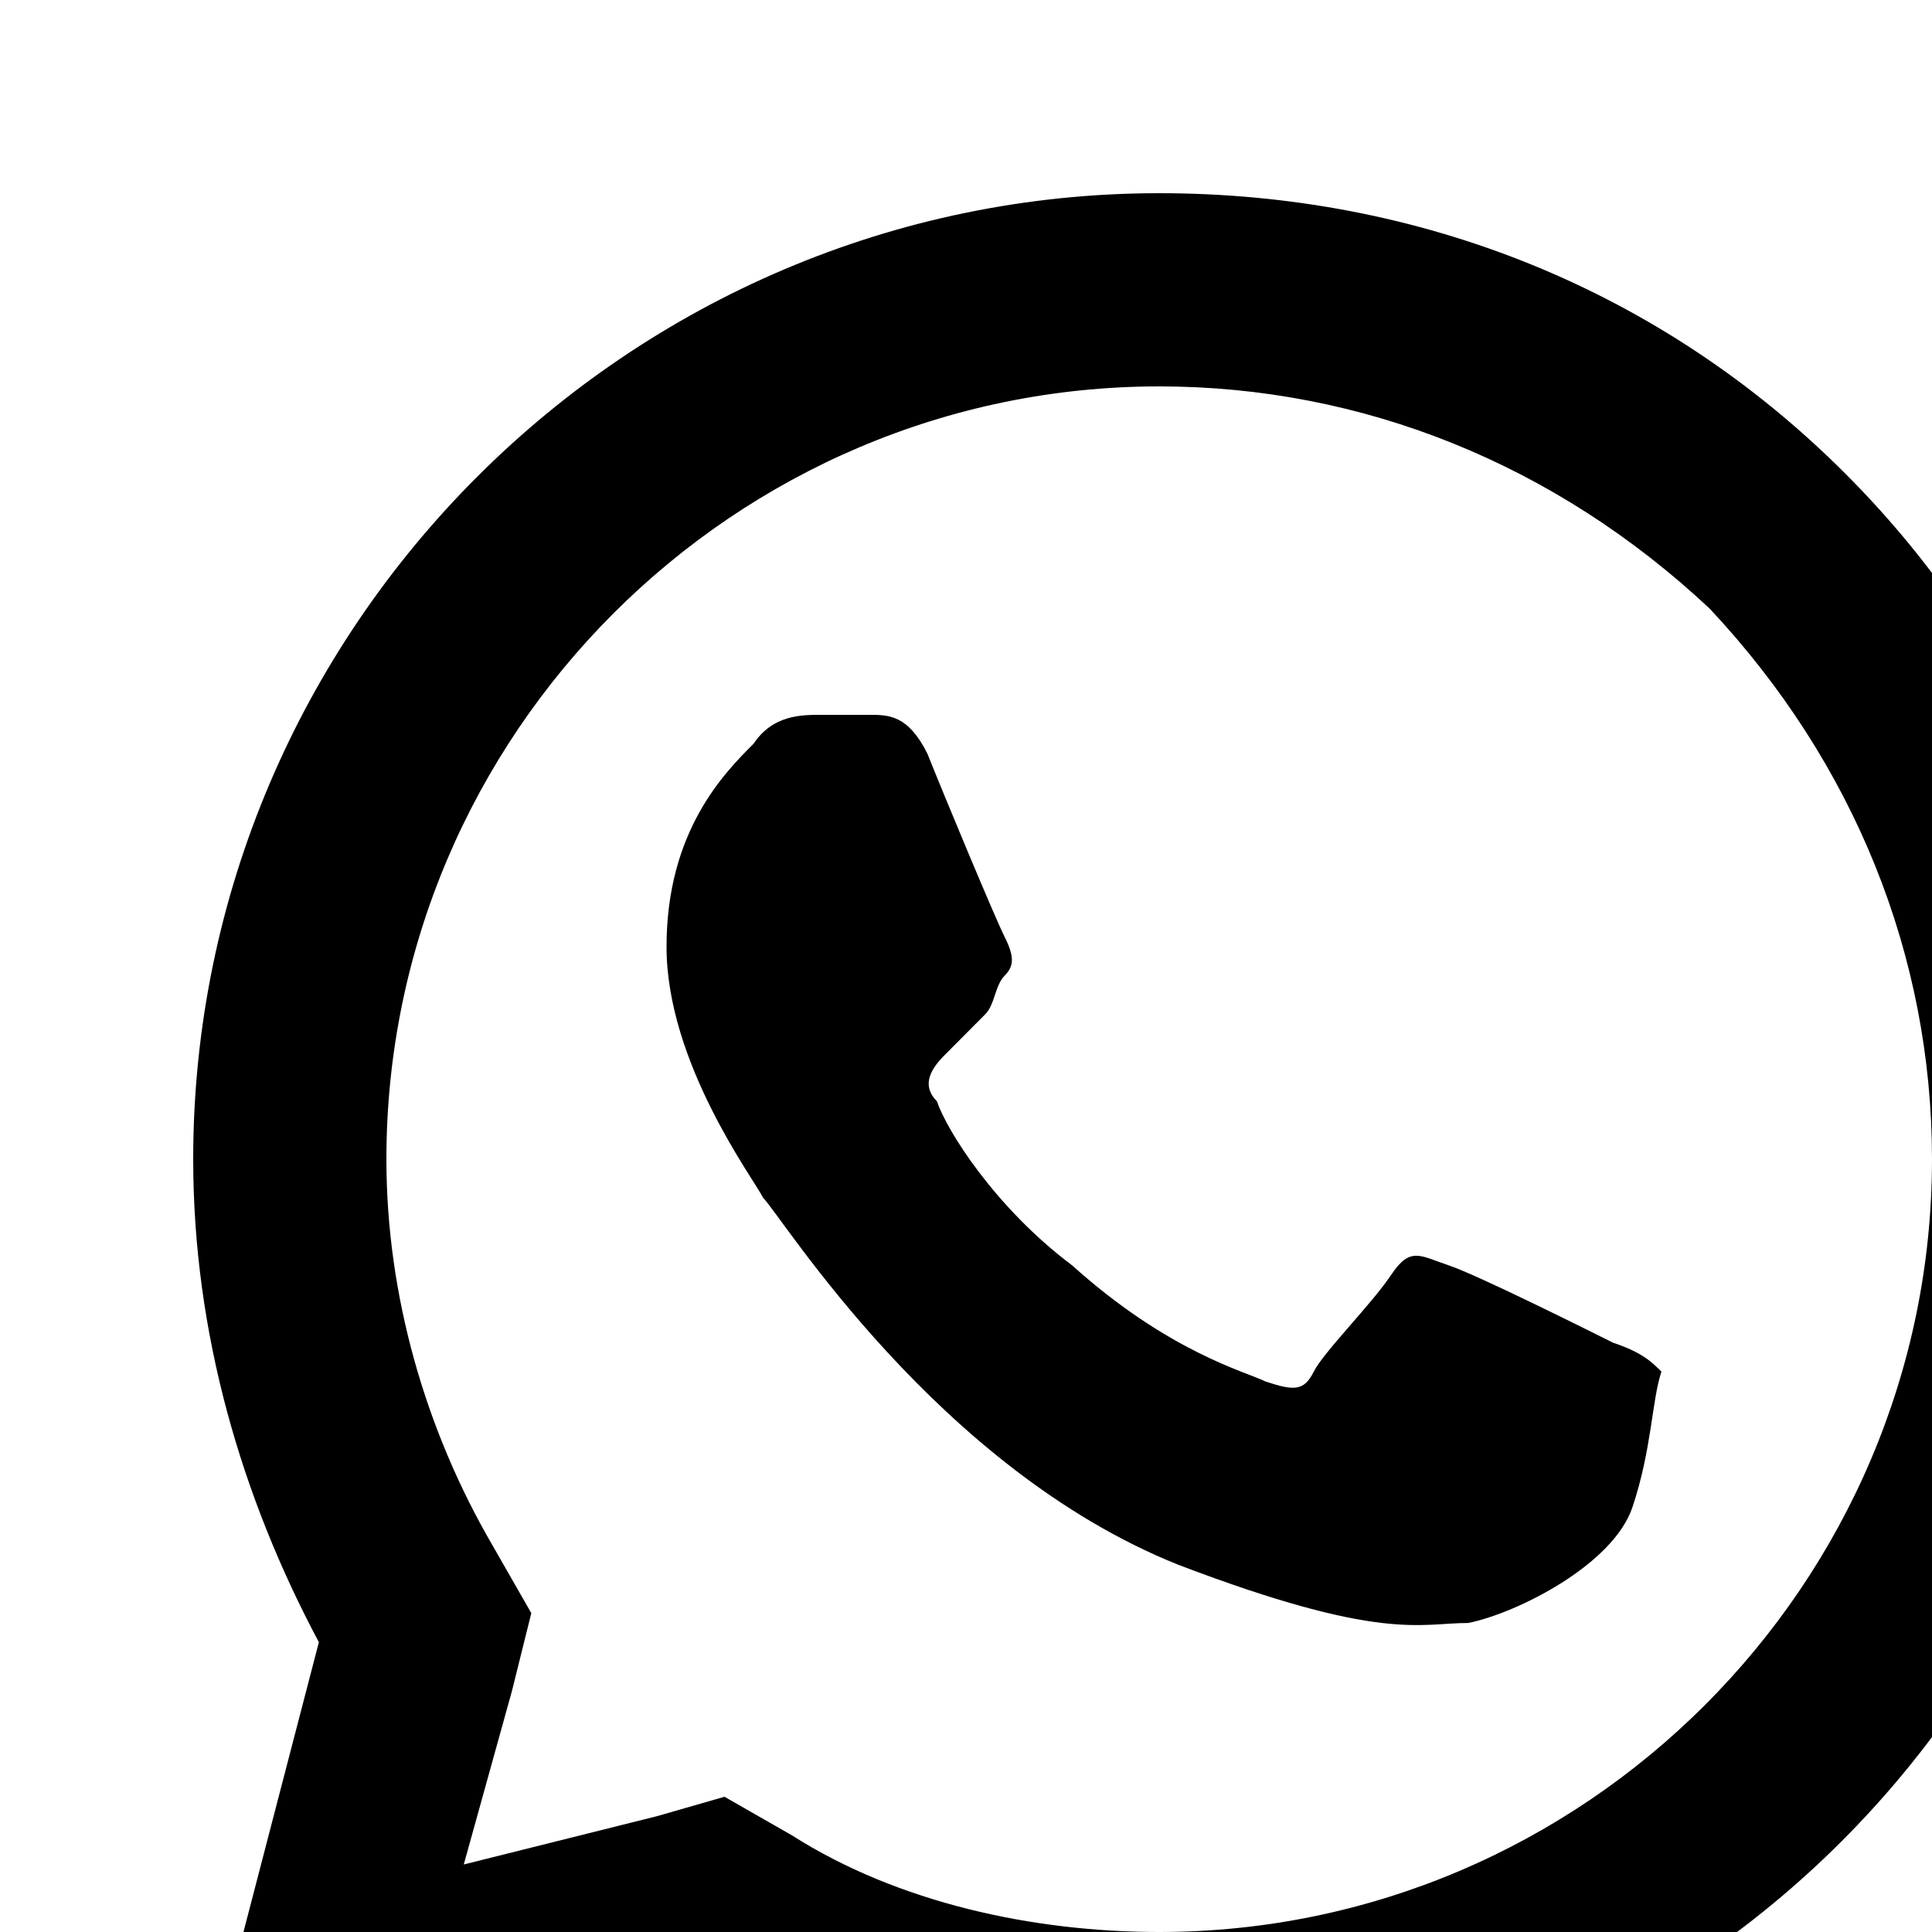
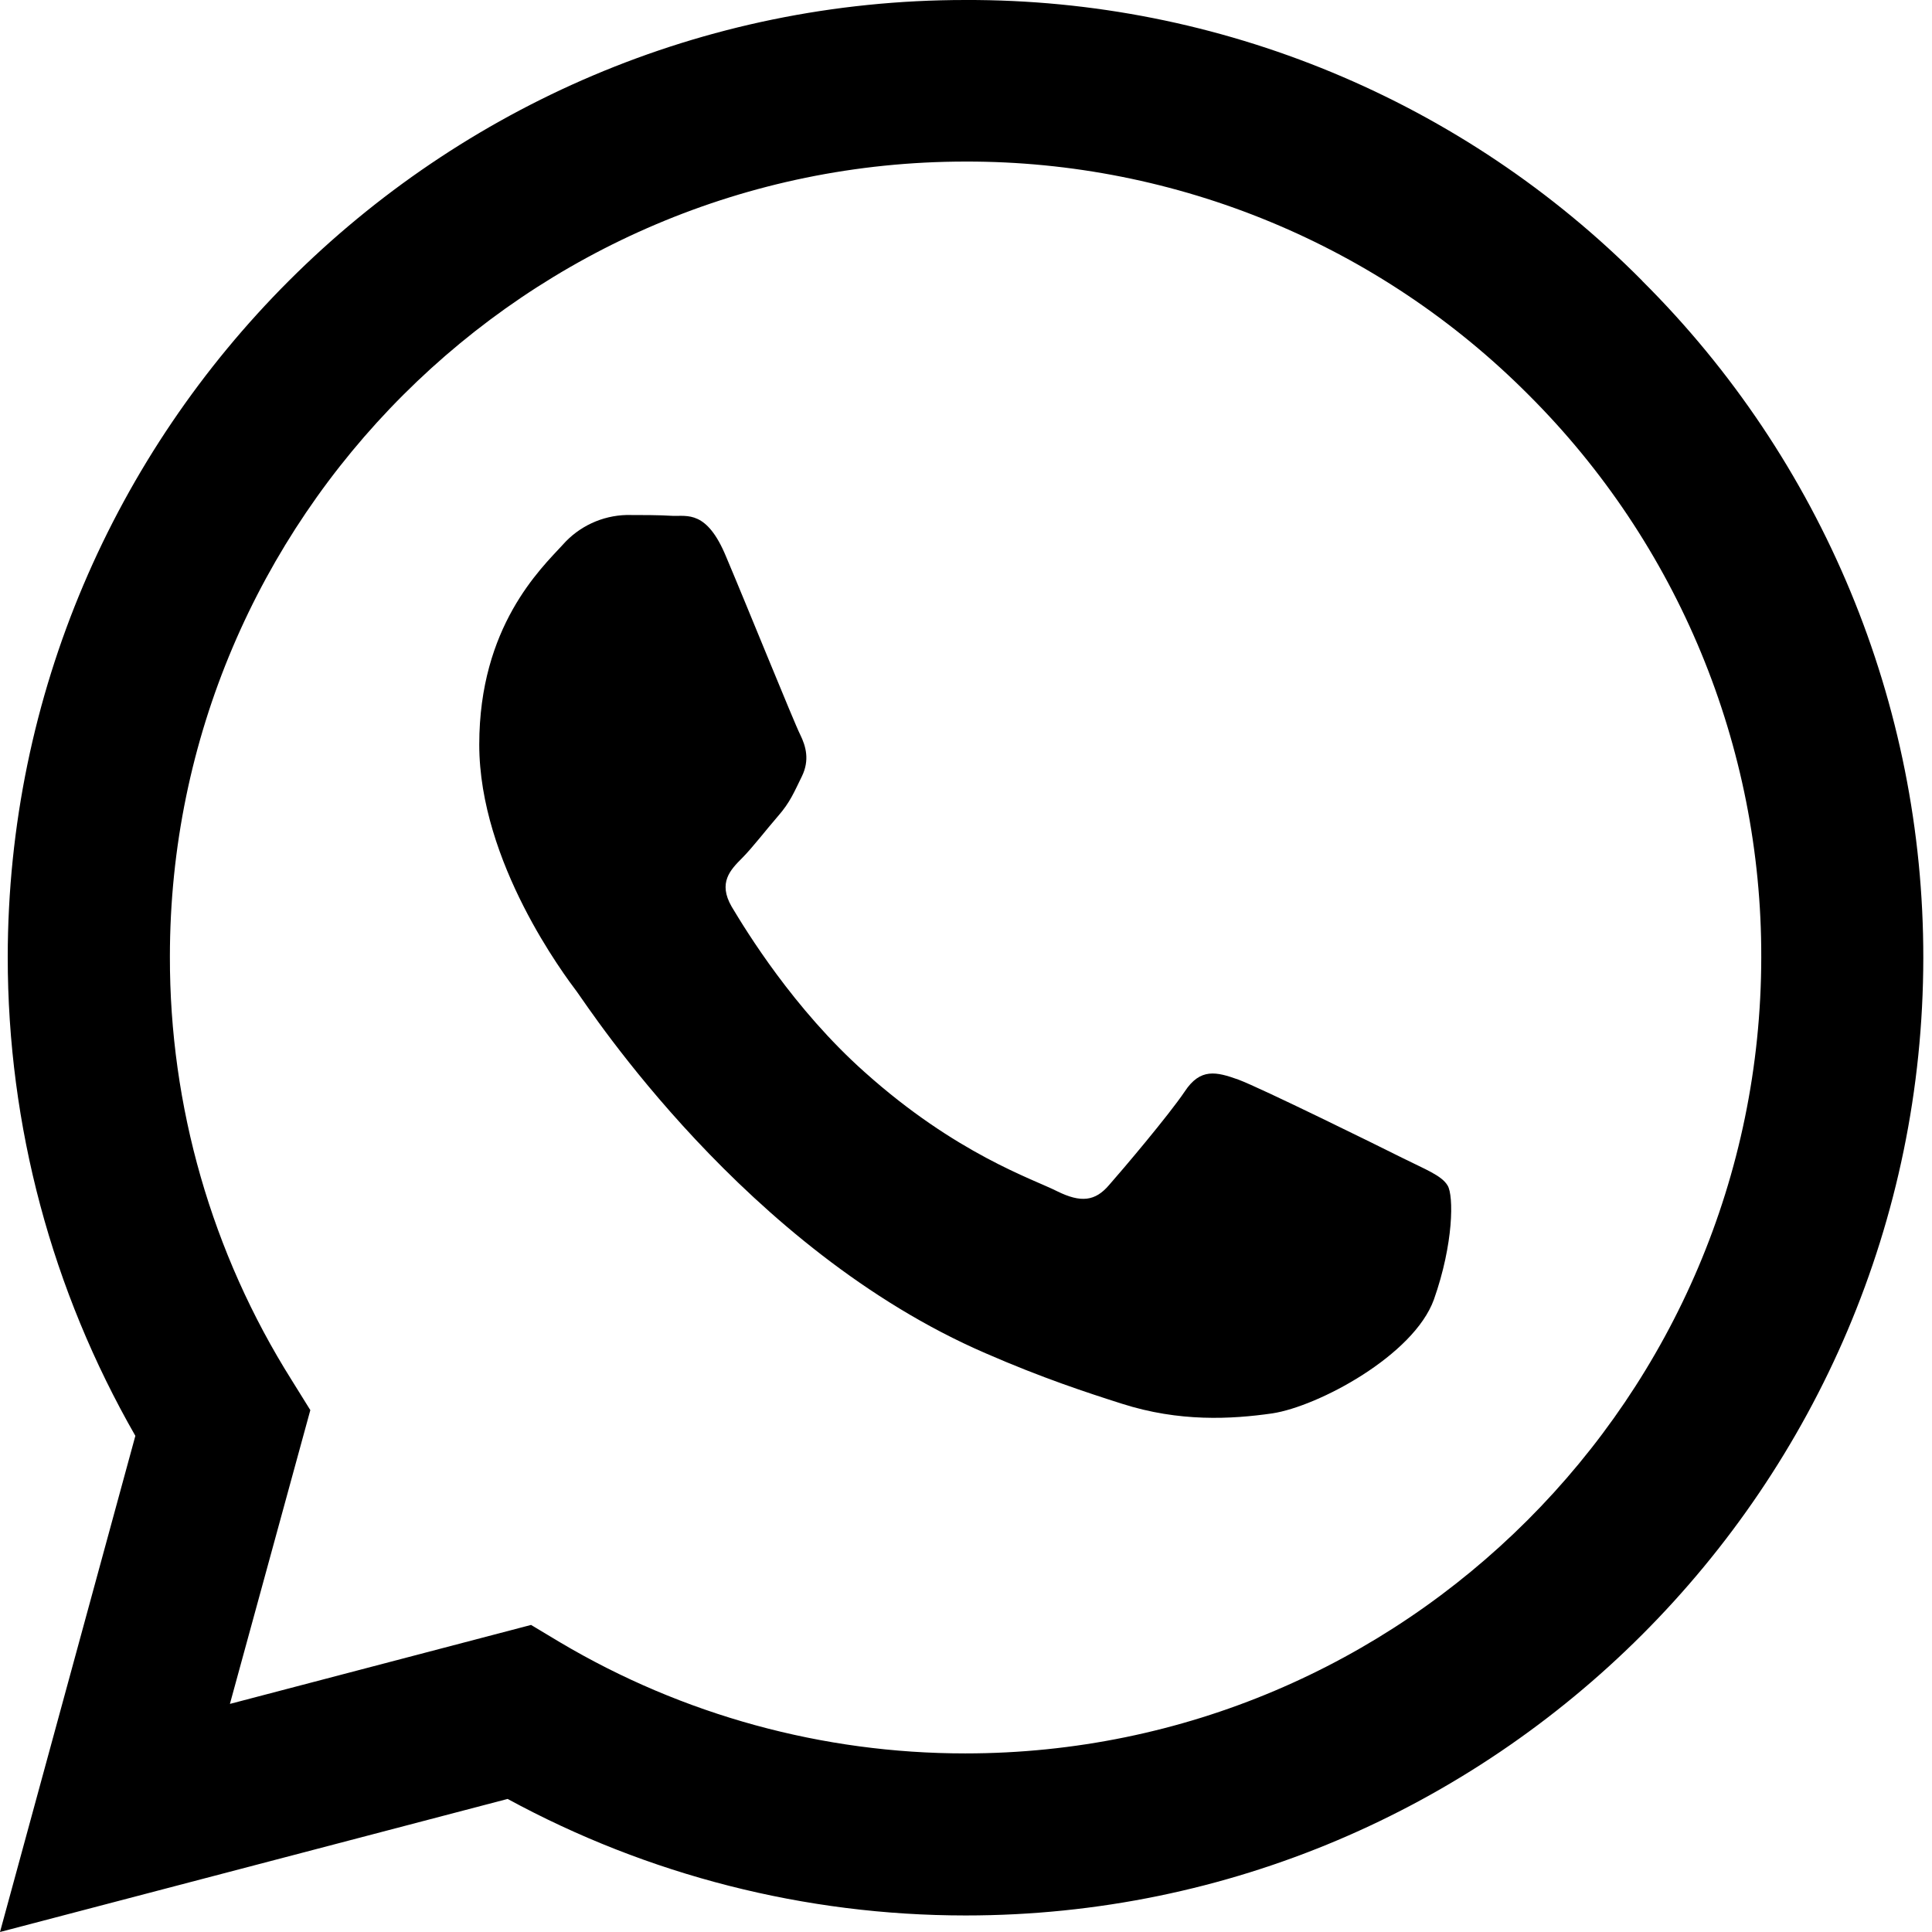
- <svg xmlns="http://www.w3.org/2000/svg">
-   <path d="M 12 2 C 6.5 2 2 6.5 2 12 C 2 13.8 2.501 15.5 3.301 17 L 2 22 L 7.199 20.801 C 8.699 21.601 10.3 22 12 22 C 17.5 22 22 17.5 22 12 C 22 9.3 21 6.8 19.1 4.9 C 17.2 3 14.7 2 12 2 z M 12 4 C 14.1 4 16.099 4.801 17.699 6.301 C 19.199 7.901 20 9.9 20 12 C 20 16.4 16.4 20 12 20 C 10.7 20 9.299 19.7 8.199 19 L 7.5 18.6 L 6.801 18.801 L 4.801 19.301 L 5.301 17.5 L 5.5 16.699 L 5.1 16 C 4.4 14.8 4 13.4 4 12 C 4 7.6 7.6 4 12 4 z M 8.5 7.4 C 8.3 7.4 8.001 7.399 7.801 7.699 C 7.501 7.999 6.9 8.601 6.9 9.801 C 6.9 11.001 7.8 12.2 7.9 12.4 C 8.1 12.6 9.699 15.199 12.199 16.199 C 14.299 16.999 14.699 16.801 15.199 16.801 C 15.699 16.701 16.7 16.2 16.9 15.6 C 17.1 15 17.099 14.499 17.199 14.199 C 17.099 14.099 16.999 14 16.699 13.9 C 16.499 13.8 15.3 13.2 15 13.1 C 14.7 13 14.6 12.899 14.4 13.199 C 14.2 13.499 13.7 13.999 13.6 14.199 C 13.5 14.399 13.4 14.401 13.1 14.301 C 12.9 14.201 12.1 14 11.1 13.1 C 10.3 12.5 9.799 11.7 9.699 11.4 C 9.499 11.2 9.701 11 9.801 10.9 L 10.199 10.5 C 10.299 10.4 10.3 10.2 10.4 10.1 C 10.5 10 10.5 9.899 10.4 9.699 C 10.3 9.499 9.8 8.301 9.6 7.801 C 9.4 7.401 9.2 7.4 9 7.4 L 8.5 7.4 z" />
+ <svg xmlns="http://www.w3.org/2000/svg" width="16" height="16" fill="currentColor" class="bi bi-whatsapp" viewBox="0 0 16 16">
+   <path d="M13.601 2.326A7.854 7.854 0 0 0 7.994 0C3.627 0 .068 3.558.064 7.926c0 1.399.366 2.76 1.057 3.965L0 16l4.204-1.102a7.933 7.933 0 0 0 3.79.965h.004c4.368 0 7.926-3.558 7.93-7.93A7.898 7.898 0 0 0 13.6 2.326zM7.994 14.521a6.573 6.573 0 0 1-3.356-.92l-.24-.144-2.494.654.666-2.433-.156-.251a6.56 6.56 0 0 1-1.007-3.505c0-3.626 2.957-6.584 6.591-6.584a6.56 6.56 0 0 1 4.66 1.931 6.557 6.557 0 0 1 1.928 4.66c-.004 3.639-2.961 6.592-6.592 6.592zm3.615-4.934c-.197-.099-1.17-.578-1.353-.646-.182-.065-.315-.099-.445.099-.133.197-.513.646-.627.775-.114.133-.232.148-.43.05-.197-.1-.836-.308-1.592-.985-.59-.525-.985-1.175-1.103-1.372-.114-.198-.011-.304.088-.403.087-.088.197-.232.296-.346.1-.114.133-.198.198-.33.065-.134.034-.248-.015-.347-.05-.099-.445-1.076-.612-1.47-.16-.389-.323-.335-.445-.34-.114-.007-.247-.007-.38-.007a.729.729 0 0 0-.529.247c-.182.198-.691.677-.691 1.654 0 .977.71 1.916.81 2.049.098.133 1.394 2.132 3.383 2.992.47.205.84.326 1.129.418.475.152.904.129 1.246.08.38-.058 1.171-.48 1.338-.943.164-.464.164-.86.114-.943-.049-.084-.182-.133-.38-.232z" />
</svg>
